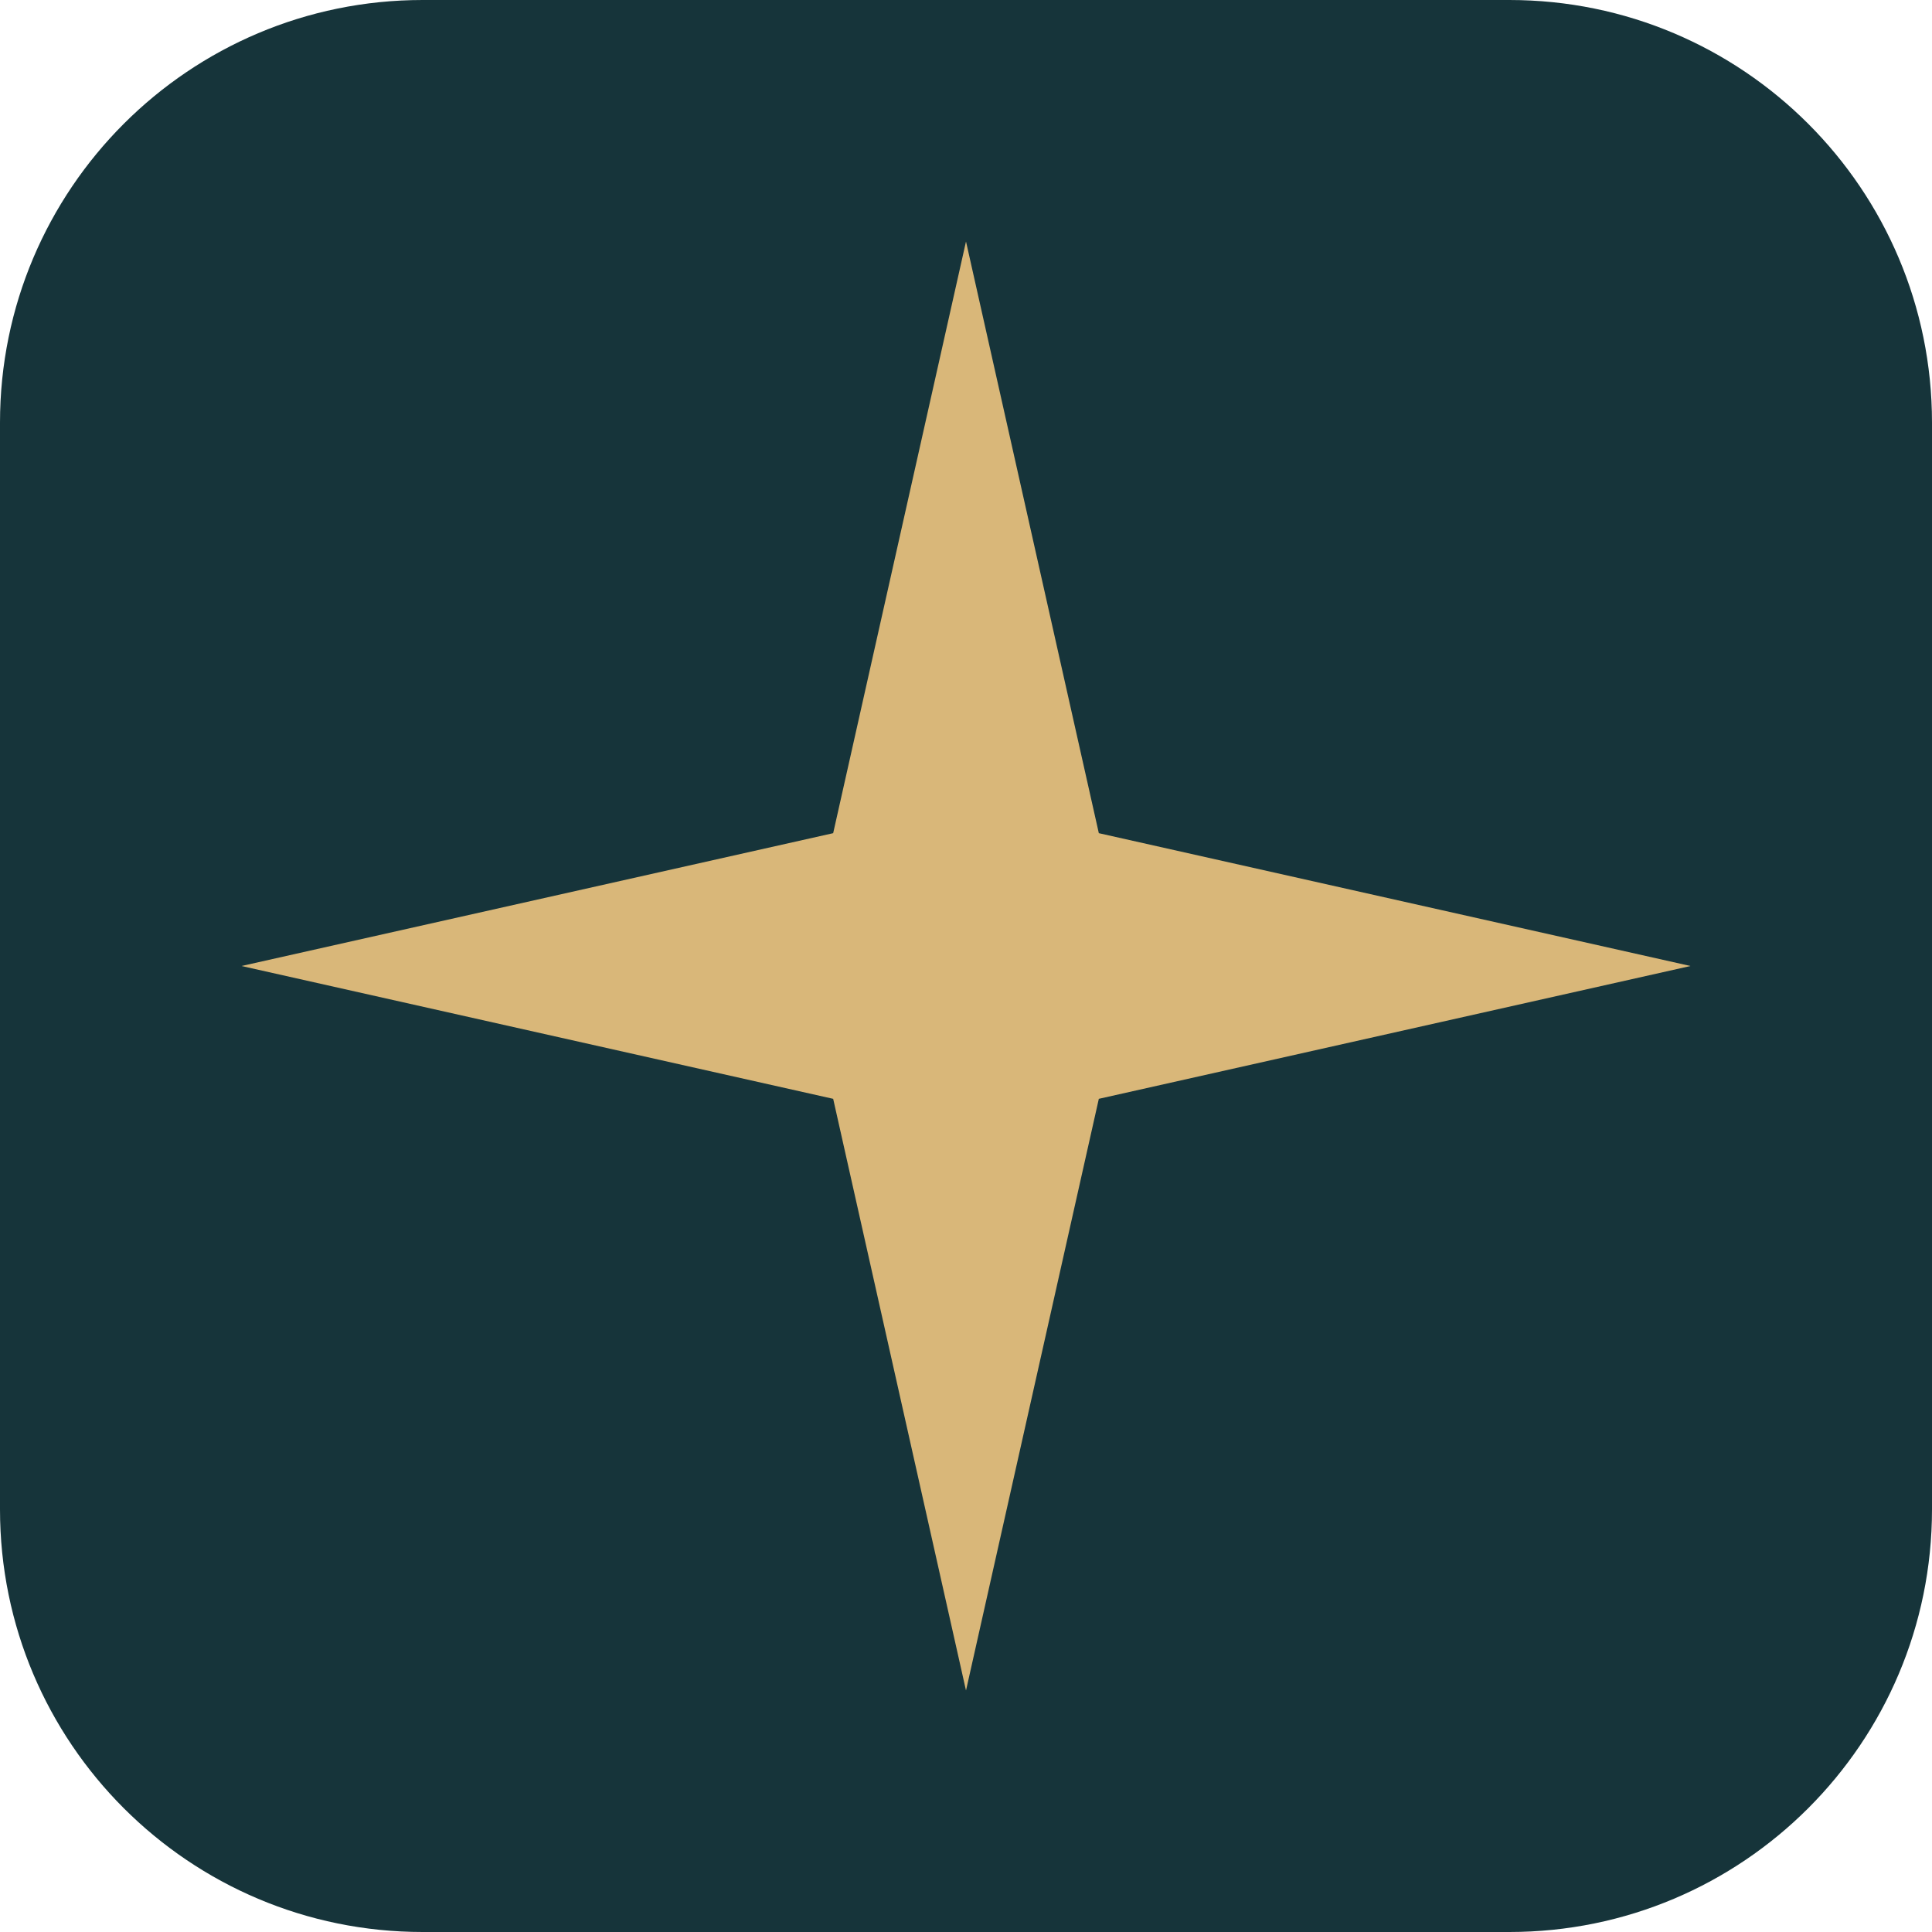
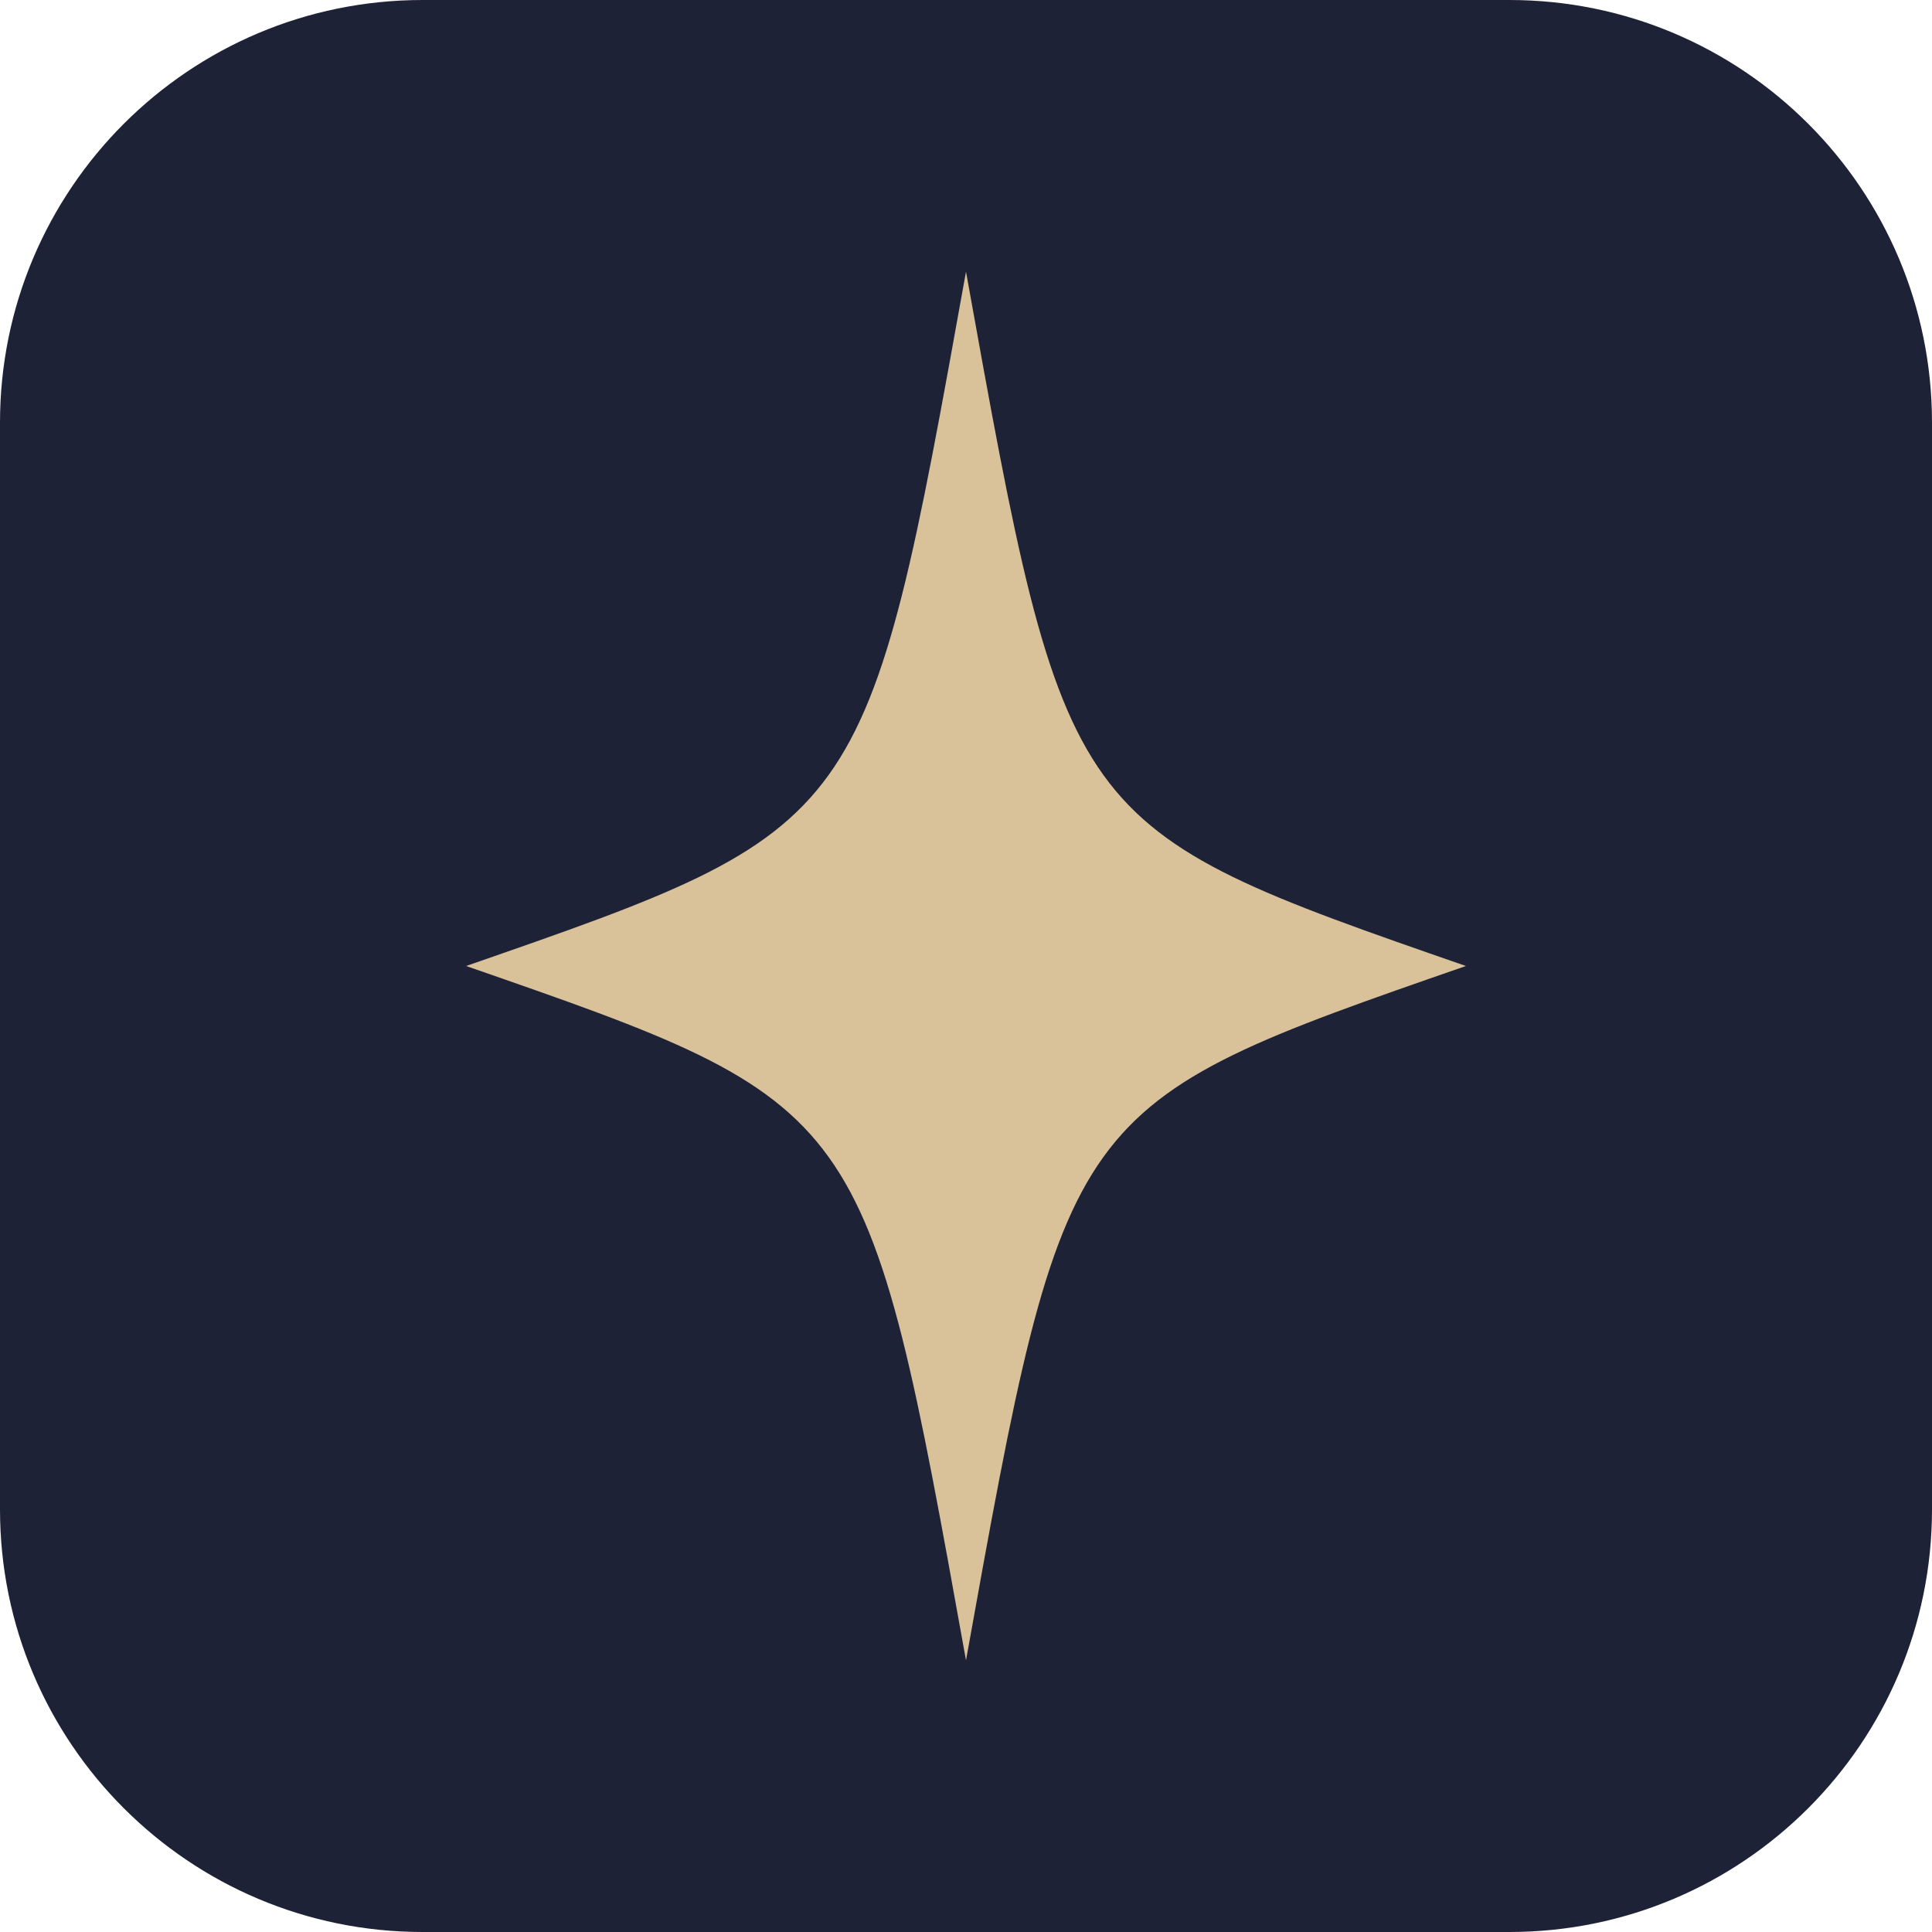
<svg xmlns="http://www.w3.org/2000/svg" viewBox="0 0 64 64">
-   <rect width="64" height="64" rx="14" fill="#16343a" />
-   <path d="M32 8 L36.4 27.6 L56 32 L36.4 36.4 L32 56 L27.6 36.4 L8 32 L27.6 27.6 Z" fill="#d9b779" />
+   <rect width="64" height="64" rx="14" fill="#1e2236" />
+   <path d="M32 9C35.31 27.4 35.31 27.4 48.56 32C35.31 36.6 35.31 36.6 32 55C28.69 36.6 28.69 36.6 15.44 32C28.69 27.4 28.69 27.4 32 9Z" fill="#d9c29a" />
</svg>
